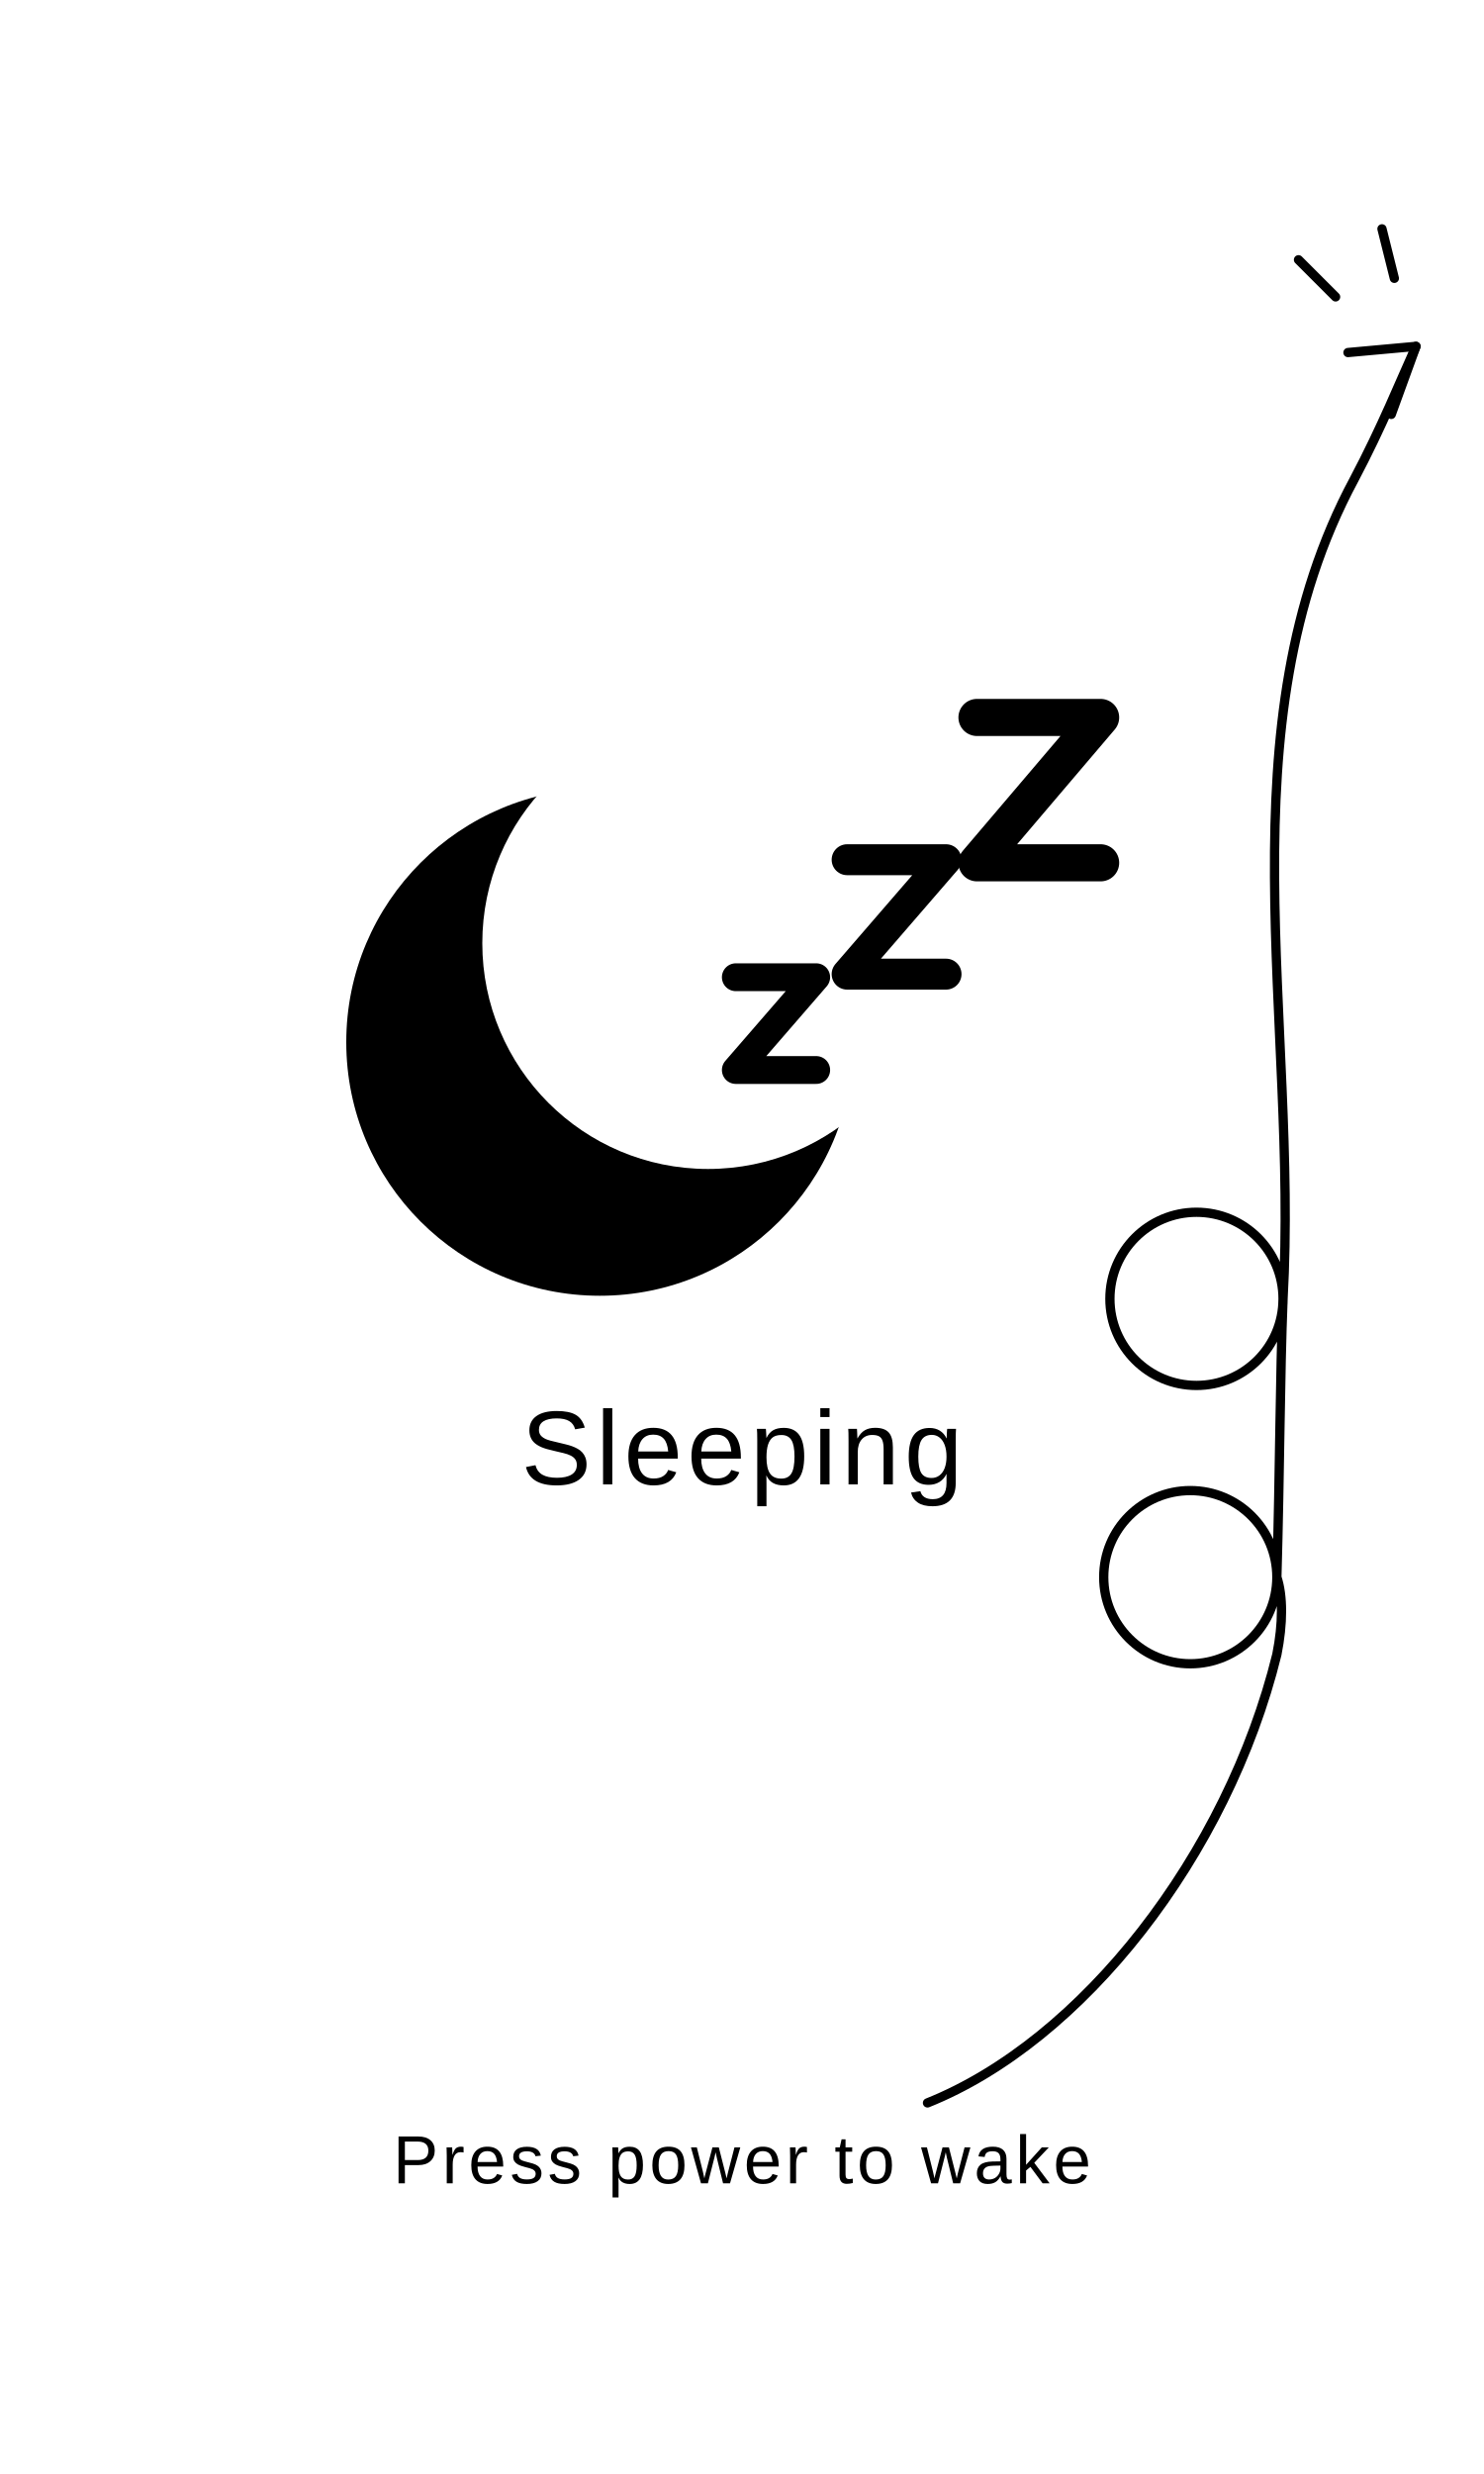
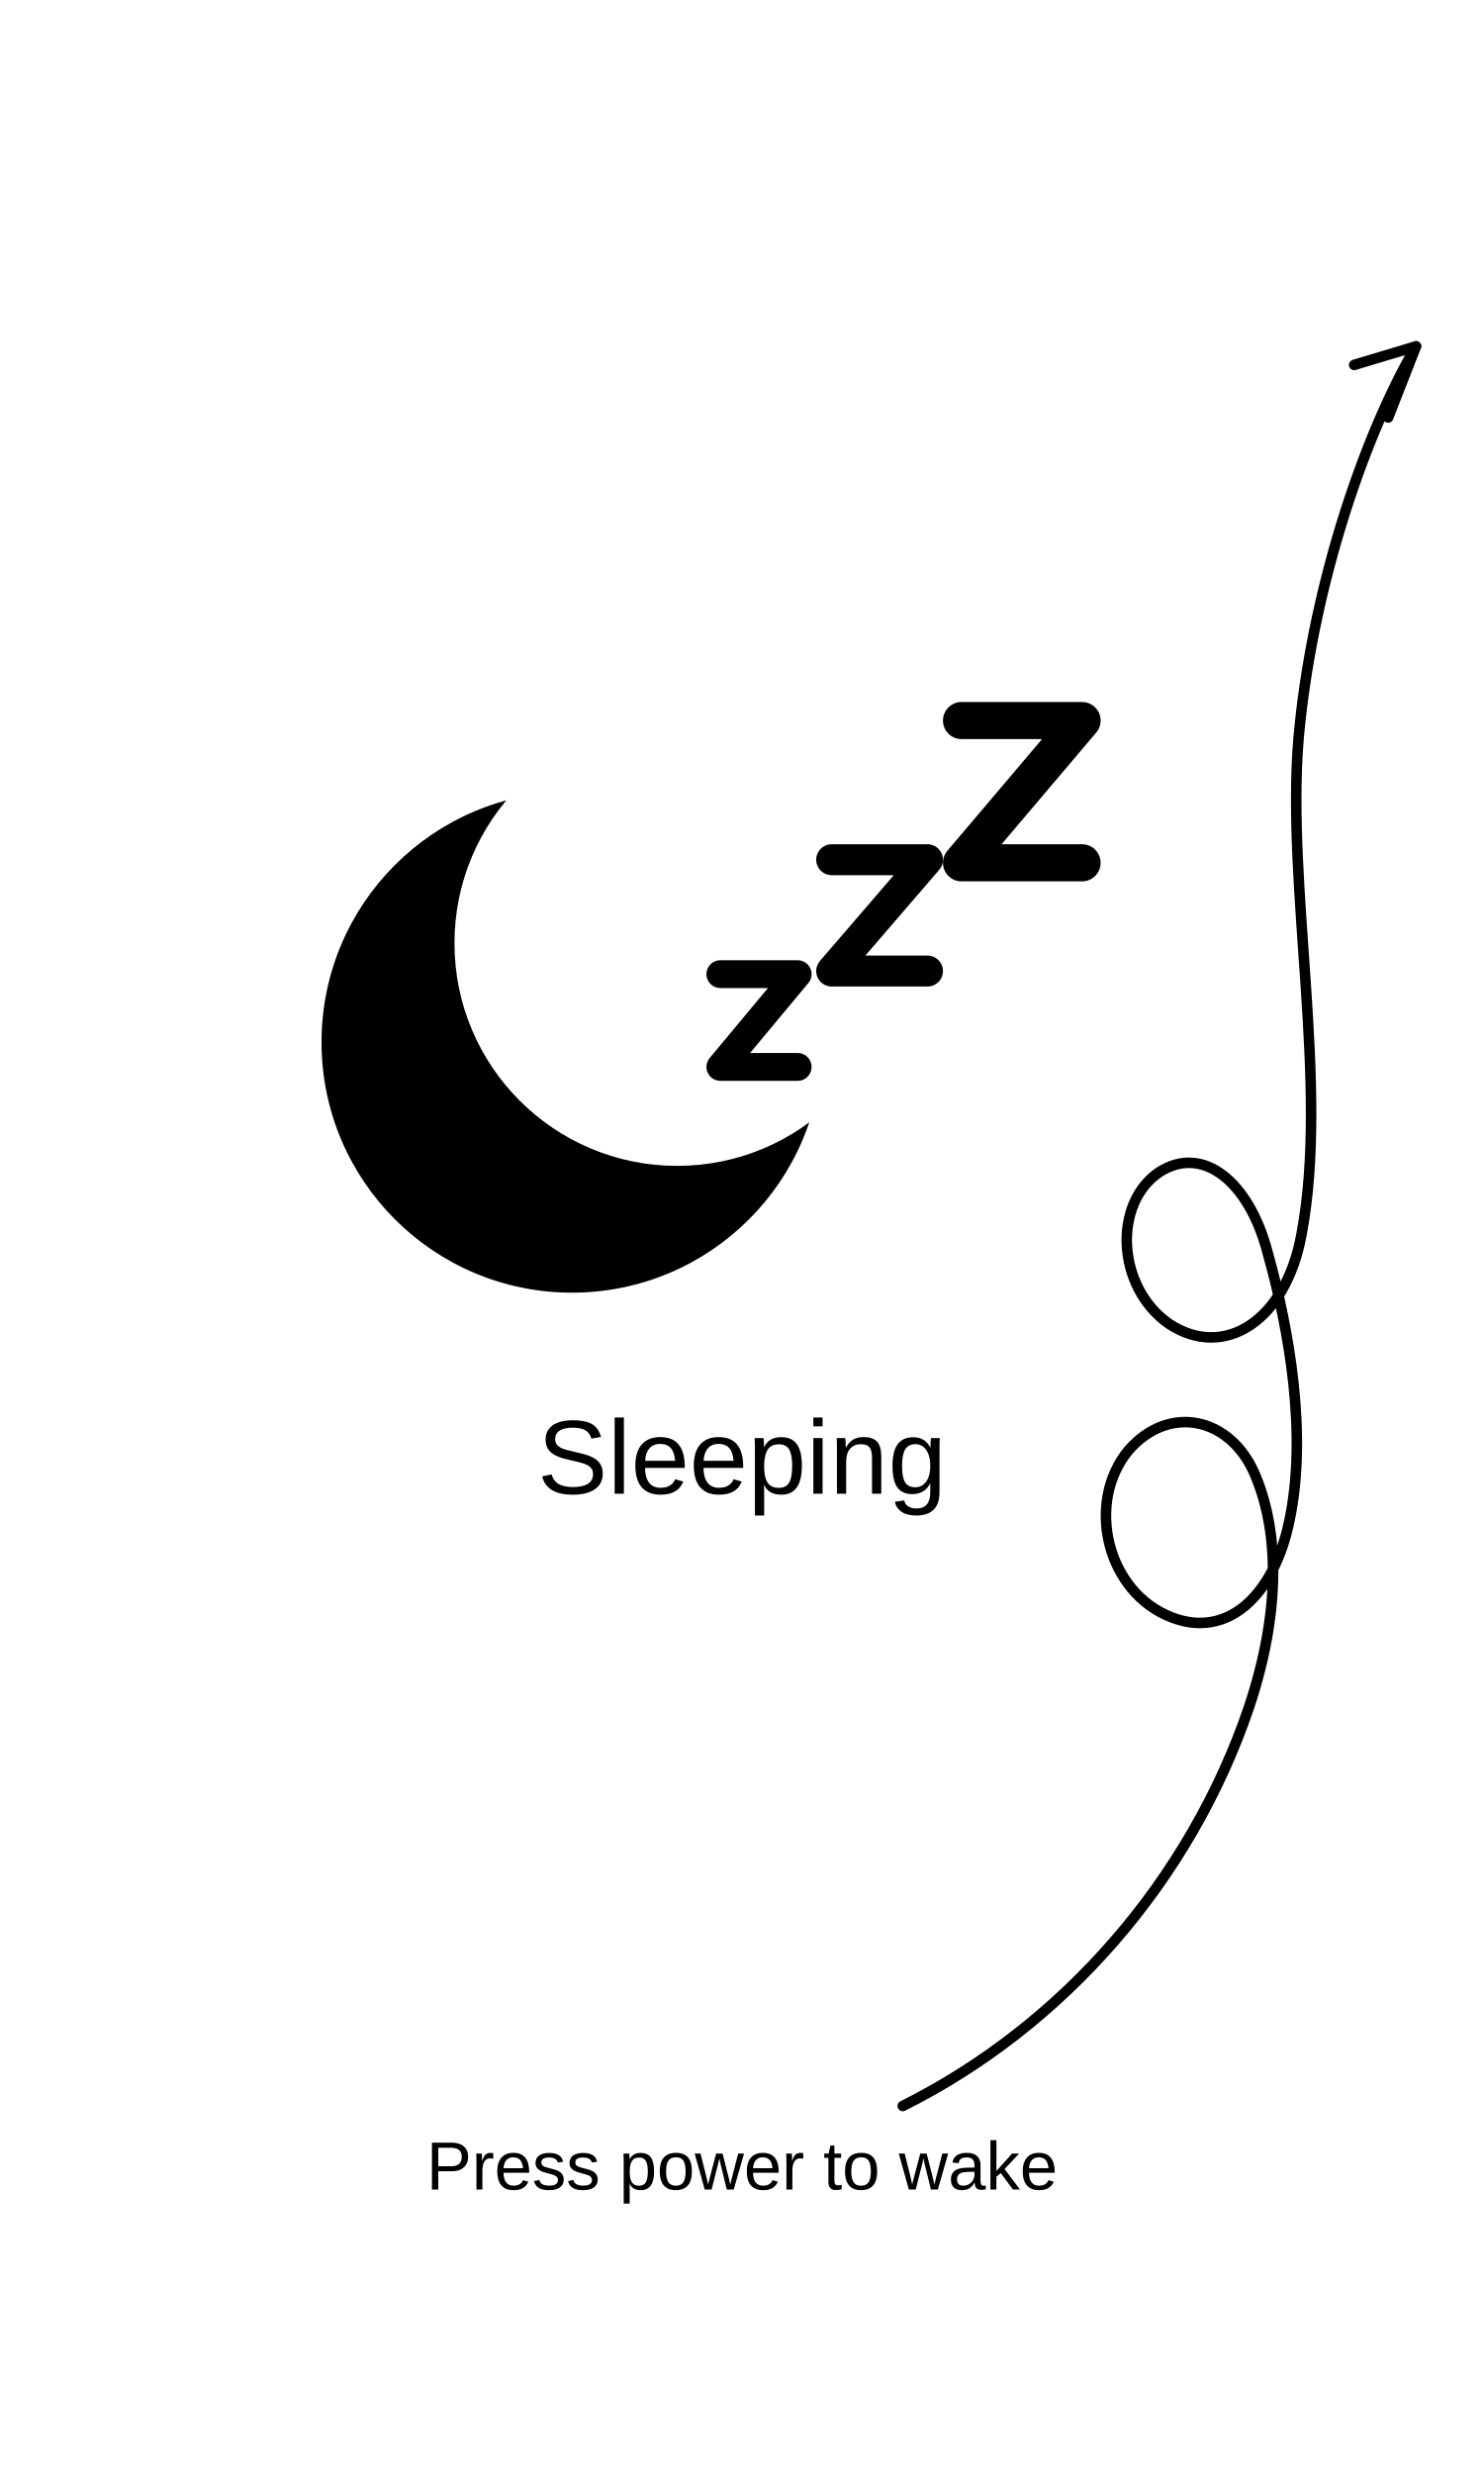
<svg xmlns="http://www.w3.org/2000/svg" viewBox="0 0 480 800">
  <rect width="480" height="800" fill="#fff" />
-   <circle cx="194" cy="337" r="82" fill="#000" />
-   <circle cx="229" cy="305" r="73" fill="#fff" />
-   <path d="M238 316h26l-26 30h26" fill="none" stroke="#000" stroke-width="9" stroke-linecap="round" stroke-linejoin="round" />
-   <path d="M274 278h32l-32 37h32" fill="none" stroke="#000" stroke-width="10" stroke-linecap="round" stroke-linejoin="round" />
-   <path d="M316 232h40l-40 47h40" fill="none" stroke="#000" stroke-width="12" stroke-linecap="round" stroke-linejoin="round" />
-   <text x="240" y="480" text-anchor="middle" fill="#000" font-family="Arial, Helvetica, sans-serif" font-size="34" font-weight="400" letter-spacing="1.5">Sleeping</text>
-   <text x="240" y="706" text-anchor="middle" fill="#000" font-family="Arial, Helvetica, sans-serif" font-size="22" font-weight="400" letter-spacing="1.2">Press power to wake</text>
-   <path d="M300 680            C350 660 397 600 413 535            C415 525 415 516 413 510            a28 28 0 1 1 -56 0            a28 28 0 1 1 56 0            C414 475 414 445 415 420            a28 28 0 1 1 -56 0            a28 28 0 1 1 56 0            C420 330 395 235 438 155            C447 138 453 123 458 112" fill="none" stroke="#000" stroke-width="3" stroke-linecap="round" stroke-linejoin="round" />
-   <path d="M458 112 L436 114 M458 112 L450 134" fill="none" stroke="#000" stroke-width="3" stroke-linecap="round" />
-   <path d="M432 96 L420 84 M451 90 L447 74" fill="none" stroke="#000" stroke-width="3" stroke-linecap="round" />
+   <circle cx="185" cy="337" r="81" fill="#000" />
+   <circle cx="219" cy="305" r="72" fill="#fff" />
+   <path d="M233 315h25l-25 30h25" fill="none" stroke="#000" stroke-width="9" stroke-linecap="round" stroke-linejoin="round" />
+   <path d="M269 278h31l-31 36h31" fill="none" stroke="#000" stroke-width="10" stroke-linecap="round" stroke-linejoin="round" />
+   <path d="M311 233h39l-39 46h39" fill="none" stroke="#000" stroke-width="12" stroke-linecap="round" stroke-linejoin="round" />
+   <text x="240" y="483" text-anchor="middle" fill="#000" font-family="Arial, Helvetica, sans-serif" font-size="34" font-weight="400">Sleeping</text>
+   <text x="240" y="708" text-anchor="middle" fill="#000" font-family="Arial, Helvetica, sans-serif" font-size="22" font-weight="400">Press power to wake</text>
+   <path d="M292 681            C344 655 385 608 404 552            C414 522 414 496 406 477            C398 458 378 454 365 469            C351 486 358 515 379 523            C397 530 412 516 417 492            C423 464 417 430 410 405            C404 382 389 370 375 379            C360 389 361 416 378 428            C396 440 416 427 421 399            C430 351 416 287 420 239            C424 193 440 143 458 112" fill="none" stroke="#000" stroke-width="3.4" stroke-linecap="round" stroke-linejoin="round" />
+   <path d="M458 112 L438 118 M458 112 L449 135" fill="none" stroke="#000" stroke-width="3.4" stroke-linecap="round" stroke-linejoin="round" />
</svg>
